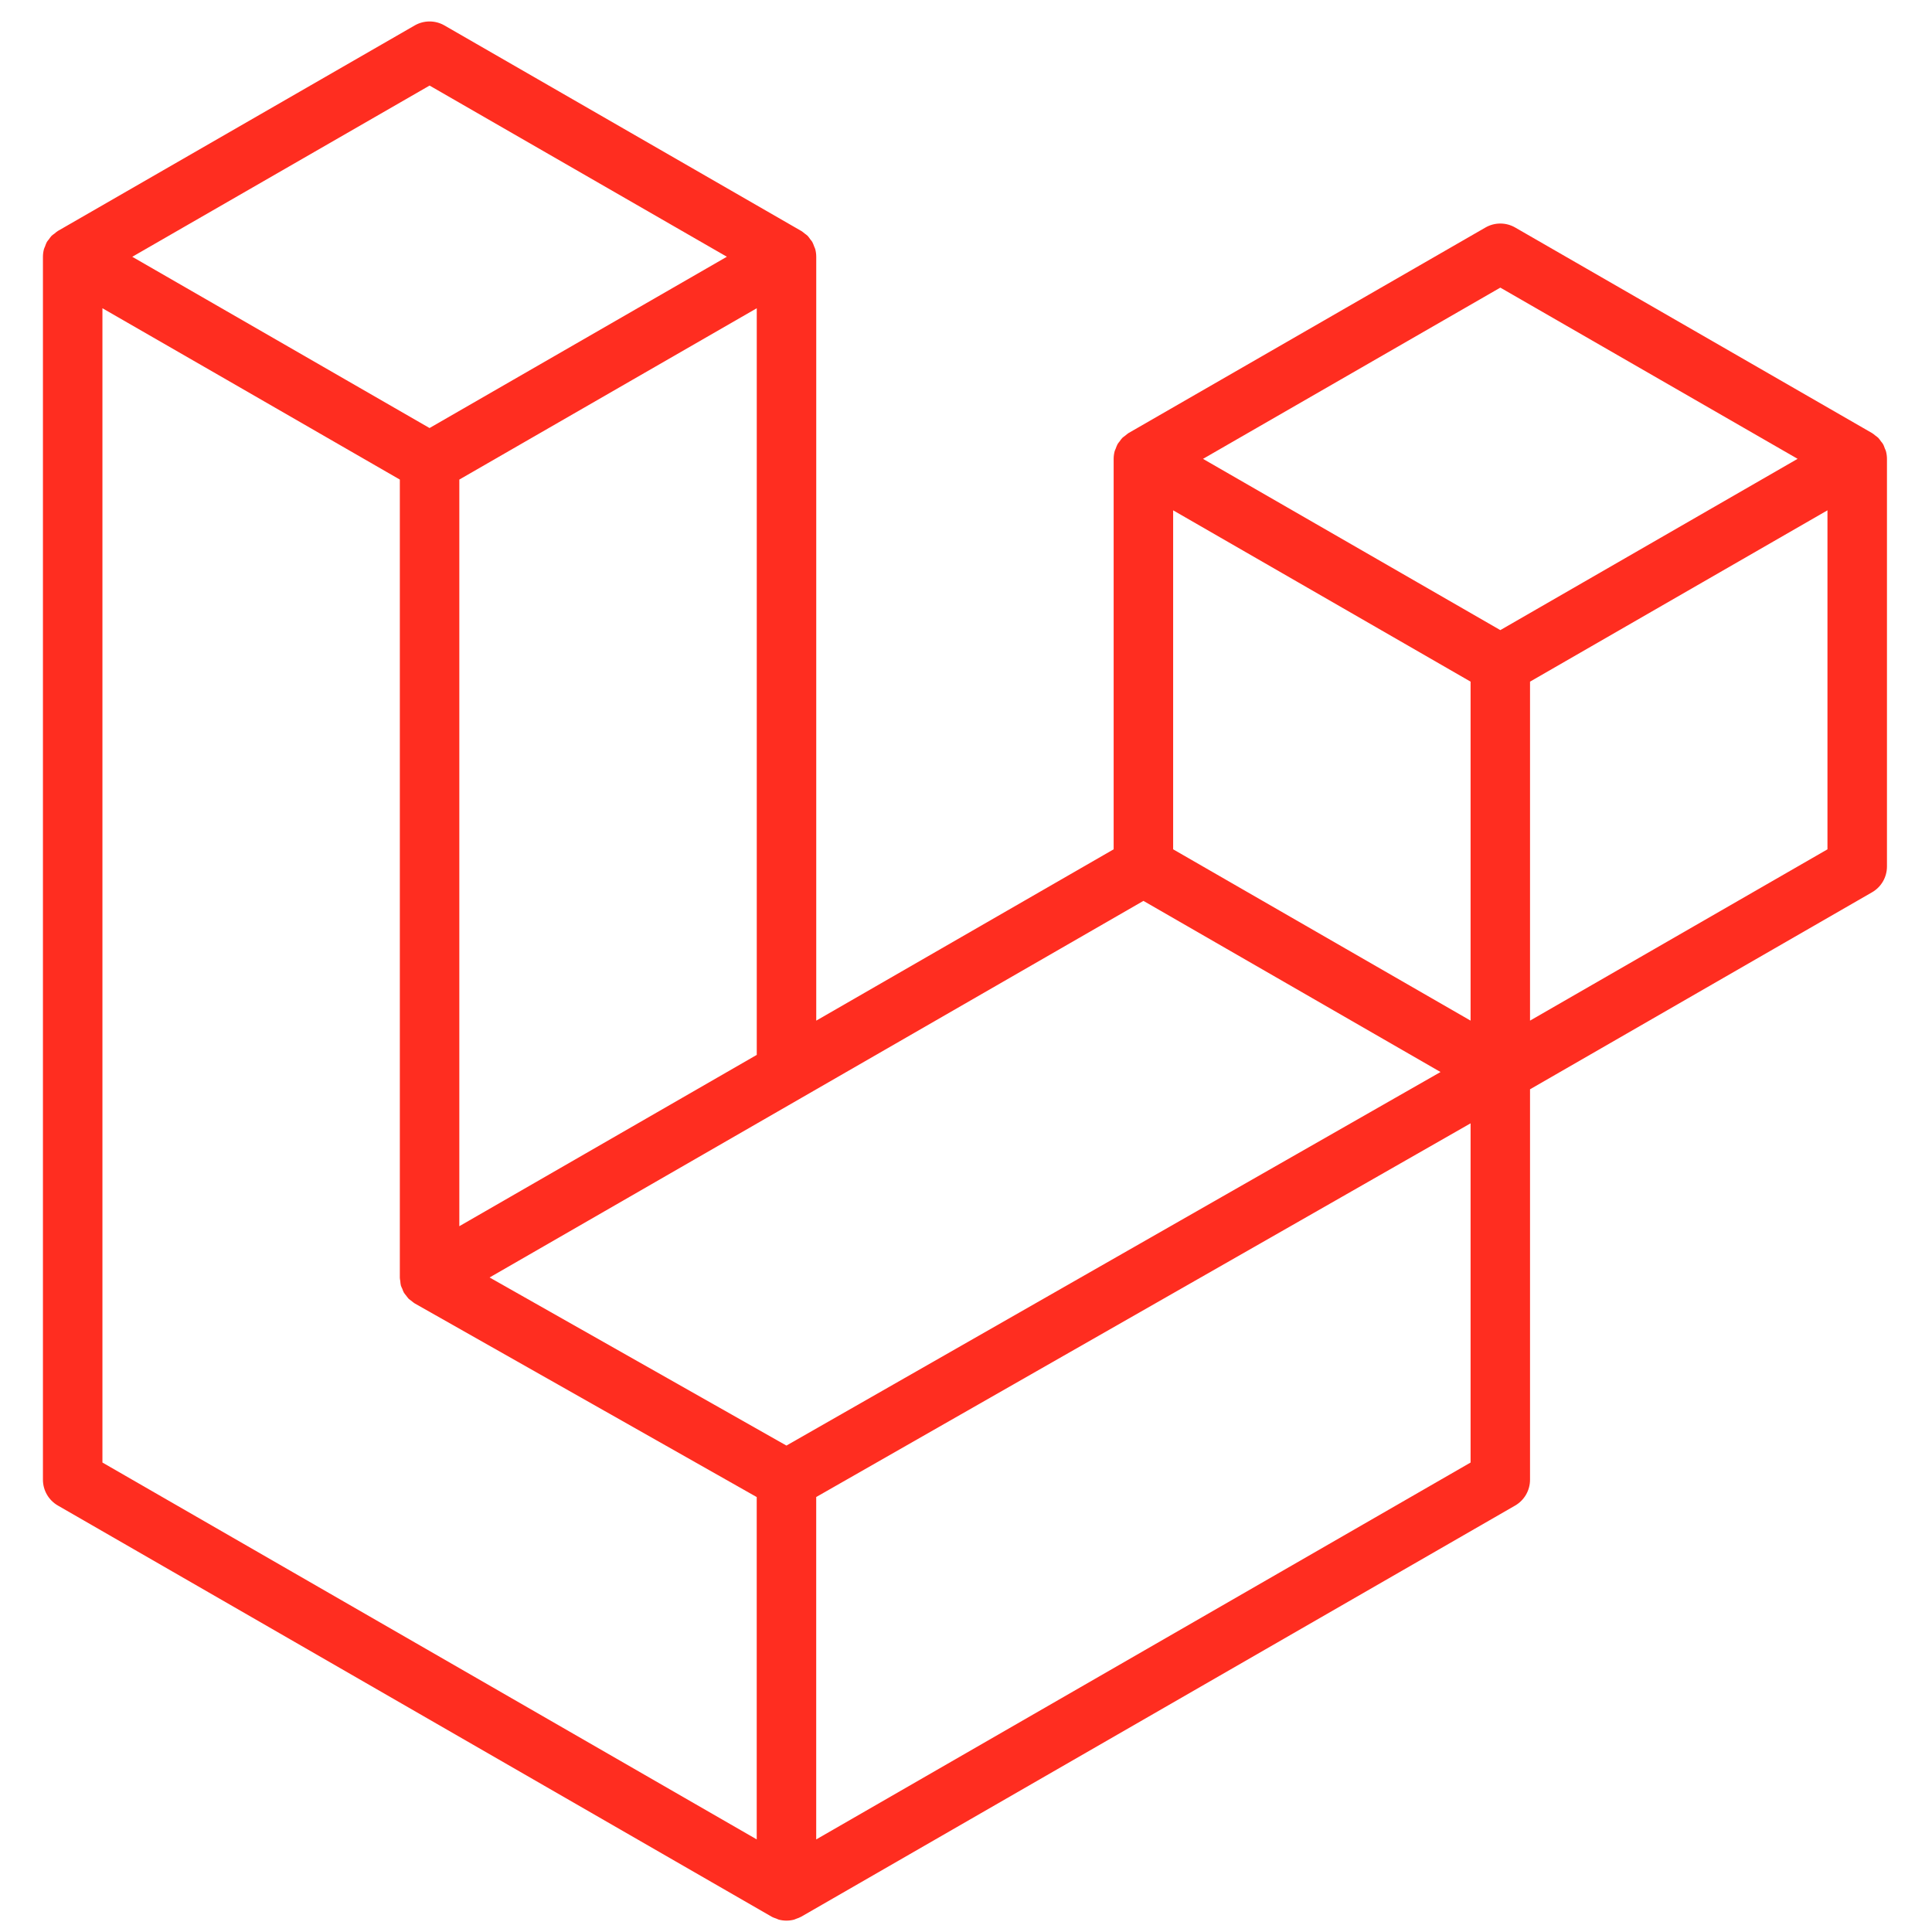
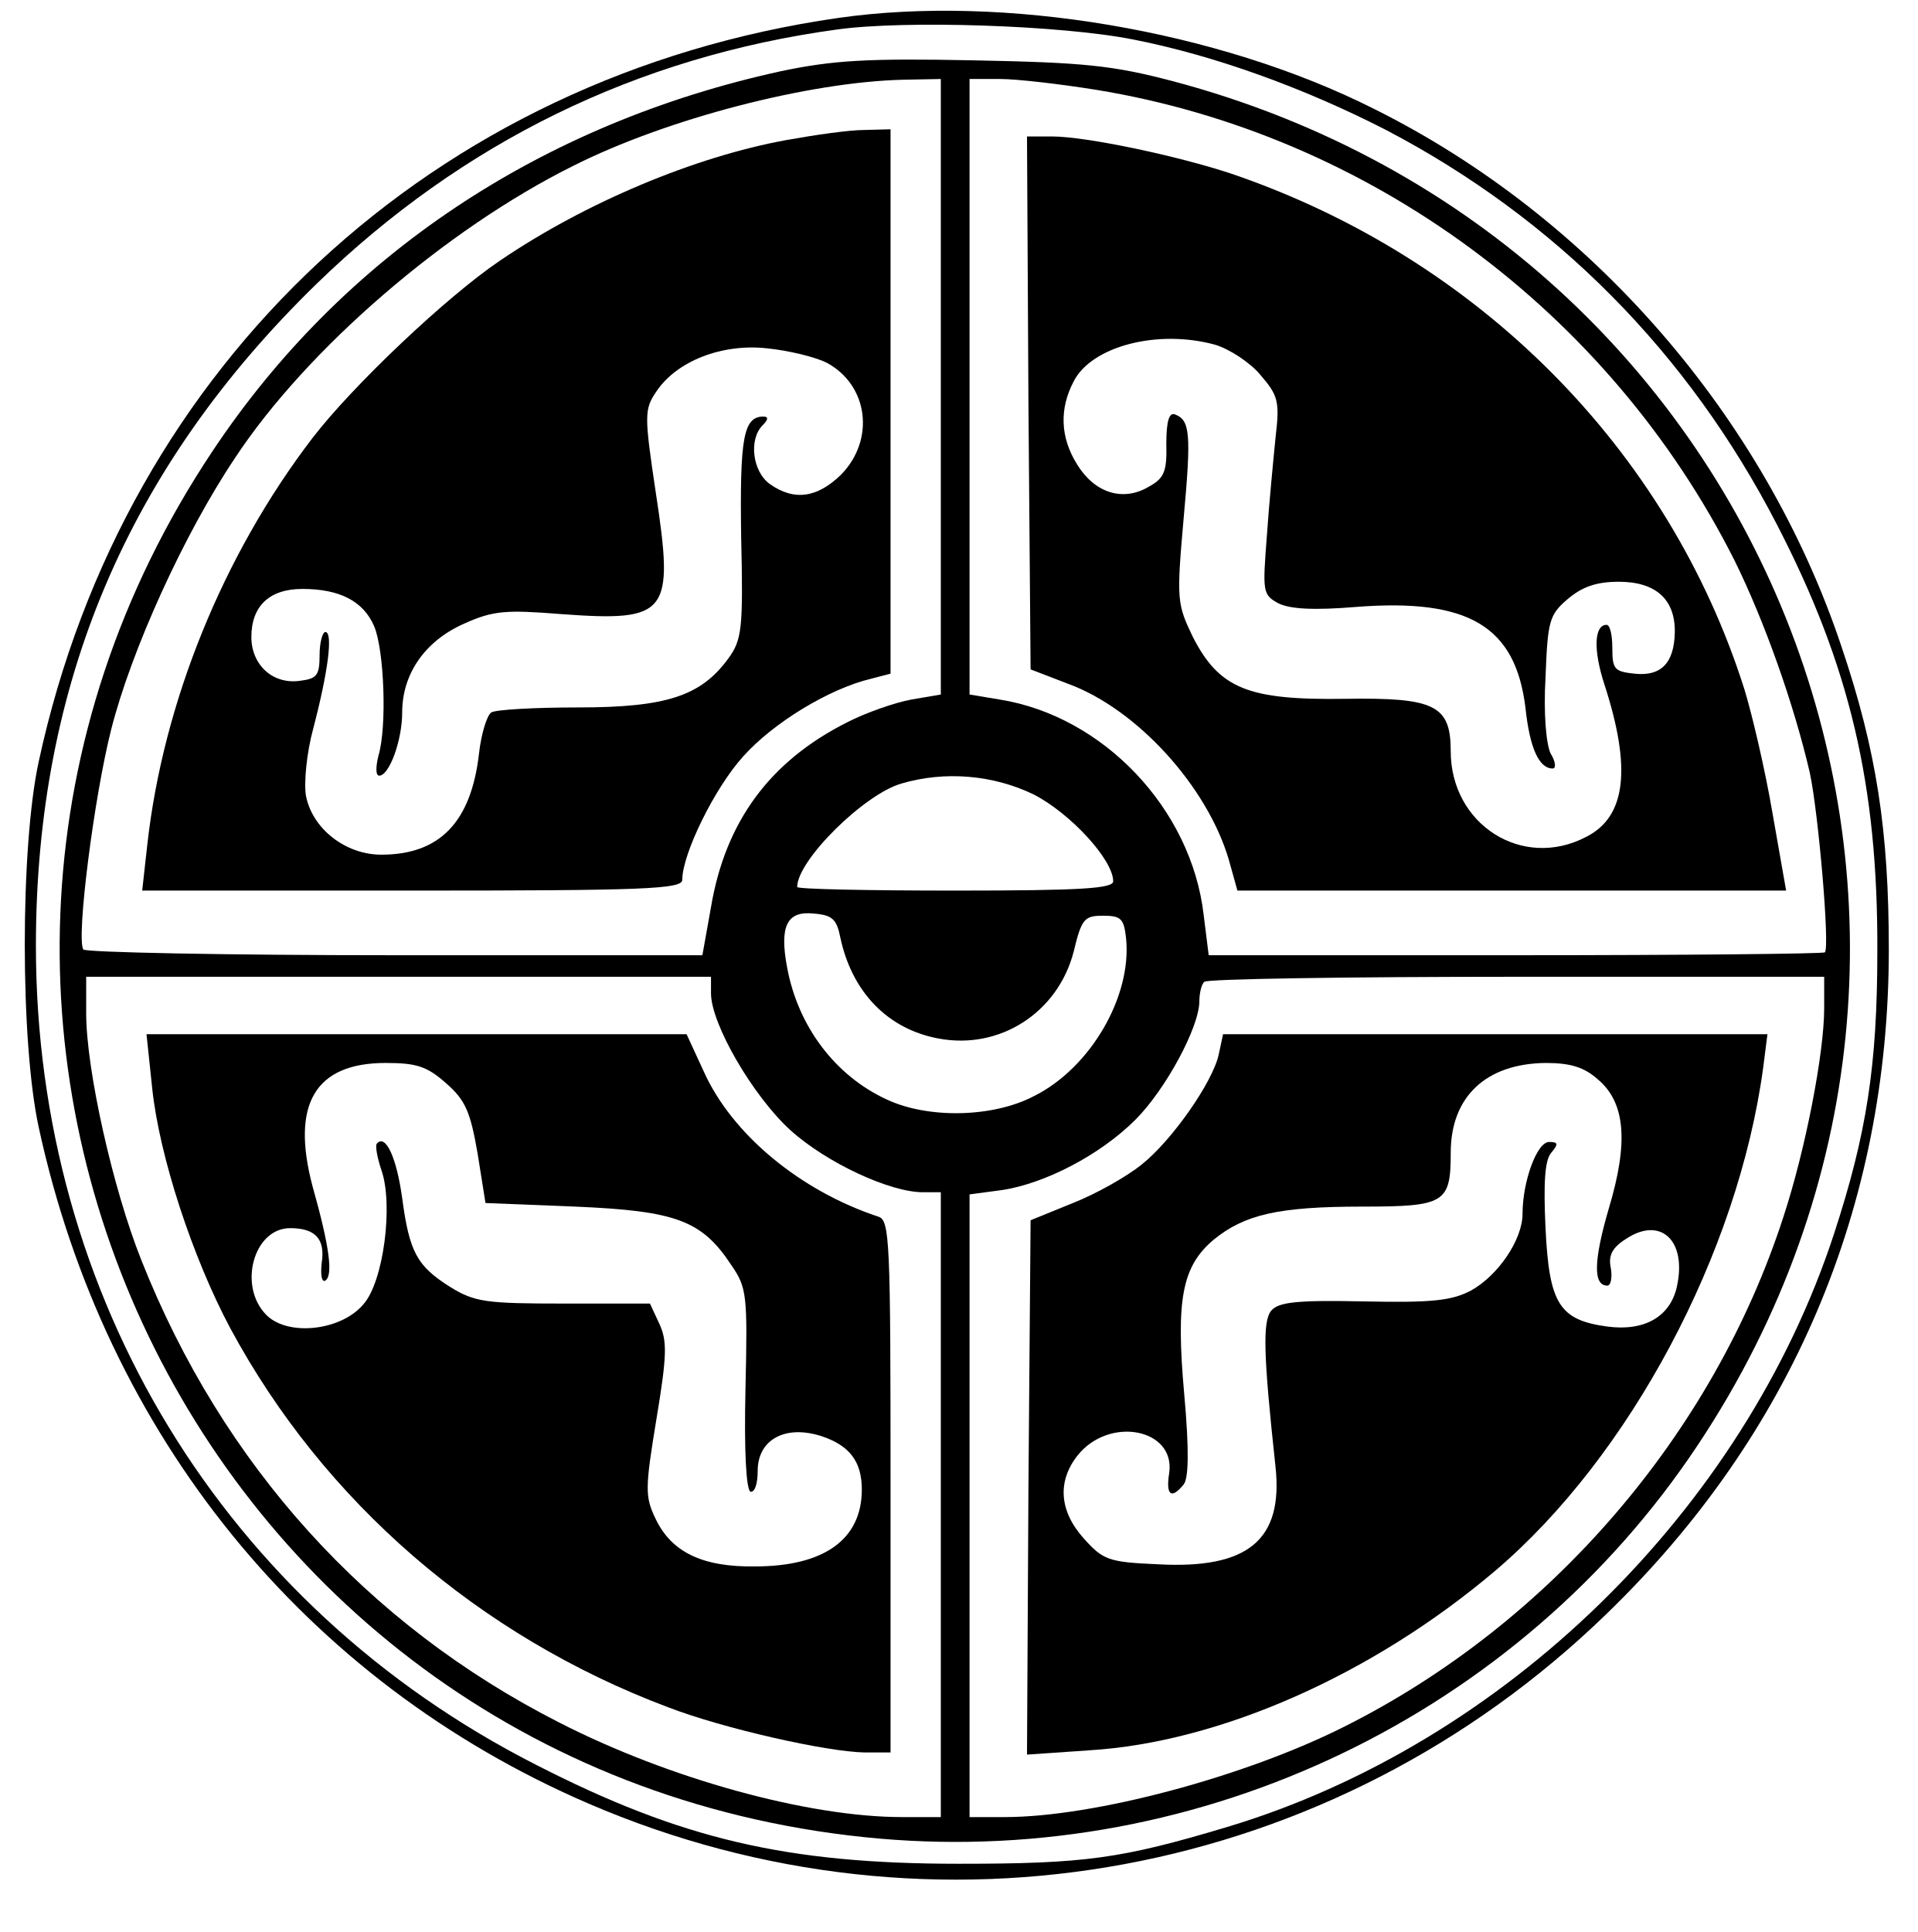
- <svg xmlns="http://www.w3.org/2000/svg" width="166" height="166" viewBox="0 0 166 166" fill="none">
-   <path fill-rule="evenodd" clip-rule="evenodd" d="M162.041 38.759C162.099 38.977 162.129 39.201 162.13 39.426V74.452C162.13 74.902 162.011 75.344 161.786 75.733C161.561 76.122 161.237 76.444 160.847 76.668L131.462 93.594V127.141C131.462 128.054 130.977 128.897 130.186 129.357L68.847 164.683C68.707 164.763 68.554 164.814 68.401 164.868C68.343 164.887 68.289 164.922 68.228 164.938C67.8 165.051 67.349 165.051 66.92 164.938C66.85 164.919 66.786 164.881 66.719 164.855C66.579 164.804 66.432 164.76 66.298 164.683L4.972 129.357C4.583 129.133 4.259 128.81 4.034 128.421C3.808 128.032 3.69 127.591 3.689 127.141L3.689 22.063C3.689 21.834 3.721 21.61 3.779 21.393C3.798 21.32 3.843 21.253 3.868 21.179C3.916 21.045 3.961 20.908 4.031 20.783C4.079 20.7 4.149 20.633 4.206 20.557C4.28 20.454 4.347 20.349 4.433 20.26C4.506 20.186 4.602 20.132 4.685 20.068C4.778 19.992 4.861 19.909 4.966 19.848L35.633 2.185C36.022 1.961 36.462 1.844 36.91 1.844C37.358 1.844 37.798 1.961 38.186 2.185L68.851 19.848H68.857C68.959 19.912 69.045 19.992 69.138 20.065C69.221 20.129 69.313 20.186 69.387 20.257C69.476 20.349 69.54 20.454 69.616 20.557C69.671 20.633 69.744 20.7 69.789 20.783C69.862 20.911 69.904 21.045 69.955 21.179C69.98 21.253 70.025 21.32 70.044 21.396C70.103 21.614 70.133 21.838 70.133 22.063V87.694L95.686 72.974V39.423C95.686 39.2 95.718 38.973 95.775 38.759C95.798 38.683 95.839 38.615 95.865 38.542C95.916 38.408 95.96 38.271 96.031 38.146C96.079 38.063 96.149 37.996 96.203 37.92C96.279 37.818 96.343 37.712 96.433 37.623C96.506 37.549 96.599 37.495 96.681 37.431C96.777 37.355 96.86 37.272 96.962 37.211L127.633 19.548C128.021 19.324 128.461 19.206 128.91 19.206C129.358 19.206 129.798 19.324 130.186 19.548L160.85 37.211C160.959 37.275 161.042 37.355 161.137 37.428C161.217 37.492 161.31 37.549 161.383 37.62C161.473 37.712 161.536 37.818 161.613 37.92C161.67 37.996 161.741 38.063 161.785 38.146C161.859 38.271 161.9 38.408 161.951 38.542C161.98 38.615 162.021 38.683 162.041 38.759ZM157.018 72.974V43.848L146.287 50.028L131.462 58.568V87.694L157.021 72.974H157.018ZM126.354 125.663V96.518L111.771 104.85L70.13 128.626V158.046L126.354 125.663ZM8.801 26.485V125.663L65.018 158.043V128.629L35.649 112L35.64 111.994L35.627 111.988C35.528 111.93 35.445 111.847 35.353 111.777C35.273 111.713 35.18 111.662 35.11 111.592L35.104 111.582C35.021 111.502 34.963 111.403 34.893 111.314C34.829 111.228 34.753 111.154 34.702 111.065L34.699 111.055C34.641 110.96 34.606 110.845 34.565 110.736C34.523 110.64 34.469 110.551 34.443 110.449C34.411 110.328 34.405 110.197 34.392 110.072C34.379 109.976 34.354 109.881 34.354 109.785V109.778V41.205L19.532 32.662L8.801 26.485ZM36.913 7.35L11.364 22.063L36.907 36.777L62.453 22.06L36.907 7.35H36.913ZM50.2 99.174L65.022 90.637V26.485L54.291 32.665L39.466 41.205V105.357L50.2 99.174ZM128.91 24.713L103.363 39.426L128.91 54.14L154.453 39.423L128.91 24.713ZM126.354 58.568L111.529 50.028L100.798 43.848V72.974L115.619 81.511L126.354 87.694V58.568ZM67.571 124.205L105.042 102.803L123.772 92.109L98.245 77.405L68.854 94.334L42.066 109.762L67.571 124.205Z" fill="#FF2D20" />
+ <svg xmlns="http://www.w3.org/2000/svg" version="1.0" width="267pt" height="269pt" viewBox="0 0 267 269" preserveAspectRatio="xMidYMid meet">
+   <g transform="translate(0,269) scale(0.1,-0.1)" fill="#000000" stroke="none">
+     <path d="M1167 2665 c-563 -81 -993 -480 -1113 -1035 -26 -119 -26 -391 0 -510 93 -429 371 -771 765 -941 482 -208 1037 -105 1417 263 259 250 394 568 394 926 0 165 -17 277 -66 422 -107 320 -348 598 -652 749 -217 109 -515 159 -745 126z m411 -30 c112 -22 237 -67 352 -126 235 -123 420 -309 544 -549 102 -197 141 -364 140 -595 0 -159 -15 -254 -60 -392 -126 -386 -459 -711 -846 -827 -147 -44 -197 -51 -373 -51 -239 0 -386 34 -589 138 -434 221 -696 651 -696 1140 0 365 128 666 391 922 203 197 446 316 725 354 94 13 311 6 412 -14z" />
+     <path d="M1088 2591 c-335 -73 -611 -257 -792 -529 -528 -792 -20 -1849 929 -1932 448 -39 890 173 1139 548 478 718 110 1676 -731 1899 -84 22 -123 26 -278 29 -148 3 -195 0 -267 -15z m222 -440 l0 -428 -41 -7 c-22 -4 -63 -18 -90 -32 -107 -54 -169 -138 -189 -257 l-12 -67 -428 0 c-236 0 -431 4 -434 8 -10 16 15 213 39 307 28 110 101 271 172 377 100 152 294 319 471 407 131 66 329 117 460 120 l52 1 0 -429z m216 414 c380 -62 714 -308 889 -655 42 -85 83 -201 105 -296 12 -56 28 -242 21 -250 -2 -2 -196 -4 -431 -4 l-427 0 -7 56 c-17 148 -140 277 -284 300 l-42 7 0 428 0 429 43 0 c23 0 83 -7 133 -15z m-87 -981 c51 -26 111 -91 111 -121 0 -10 -42 -13 -220 -13 -121 0 -220 2 -220 5 0 37 93 129 145 144 61 18 128 12 184 -15z m-269 -199 c16 -76 66 -128 137 -141 85 -16 166 36 188 121 11 46 15 50 41 50 25 0 29 -4 32 -32 8 -81 -50 -180 -128 -219 -57 -30 -147 -32 -205 -5 -72 33 -124 102 -139 184 -11 58 0 79 37 75 26 -2 32 -8 37 -33z m-180 -78 c0 -43 59 -144 111 -191 50 -45 138 -86 184 -86 l25 0 0 -435 0 -435 -54 0 c-130 0 -324 53 -478 132 -267 136 -468 358 -581 643 -40 100 -77 266 -77 344 l0 51 435 0 435 0 0 -23z m1550 -21 c0 -62 -26 -197 -57 -291 -98 -302 -324 -565 -611 -709 -139 -70 -349 -126 -473 -126 l-49 0 0 434 0 433 45 6 c60 9 137 49 186 98 42 42 89 129 89 165 0 11 3 24 7 27 3 4 199 7 435 7 l428 0 0 -44z" />
+     <path d="M1095 2495 c-127 -23 -280 -87 -399 -168 -74 -50 -205 -174 -261 -247 -124 -162 -208 -368 -230 -567 l-7 -63 376 0 c323 0 376 2 376 15 0 36 45 128 85 172 41 46 119 94 178 108 l27 7 0 379 0 379 -37 -1 c-21 0 -69 -7 -108 -14z m56 -310 c58 -31 68 -107 20 -156 -33 -32 -65 -37 -99 -13 -24 17 -30 62 -10 82 8 8 8 12 1 12 -28 0 -33 -30 -31 -168 3 -128 1 -143 -18 -169 -38 -52 -86 -68 -209 -68 -60 0 -115 -3 -121 -7 -6 -4 -14 -30 -17 -57 -11 -96 -55 -141 -136 -141 -50 0 -96 36 -105 82 -3 18 1 60 10 93 21 80 28 135 17 135 -4 0 -8 -15 -8 -32 0 -29 -4 -33 -28 -36 -38 -5 -67 23 -67 61 0 43 25 67 71 67 52 0 85 -17 100 -52 14 -33 18 -140 6 -180 -4 -16 -4 -28 1 -28 14 0 32 49 32 88 0 54 32 100 87 124 40 18 58 19 134 13 150 -11 158 0 132 170 -16 107 -16 115 1 140 28 42 91 67 154 60 30 -3 67 -12 83 -20z" />
+     <path d="M1432 2129 l3 -371 52 -20 c96 -35 194 -143 224 -245 l12 -43 382 0 382 0 -19 108 c-10 59 -28 136 -39 172 -106 335 -371 601 -714 718 -75 25 -203 52 -250 52 l-35 0 2 -371z m260 81 c20 -6 49 -25 63 -42 25 -29 27 -37 21 -88 -3 -30 -9 -92 -12 -136 -6 -78 -6 -82 16 -94 16 -8 49 -10 109 -5 156 12 221 -27 235 -140 6 -57 19 -85 38 -85 5 0 4 10 -3 21 -6 13 -10 55 -7 106 3 78 5 87 31 109 20 17 40 24 71 24 52 0 79 -25 78 -71 -1 -42 -19 -61 -56 -57 -28 3 -31 6 -31 36 0 17 -3 32 -8 32 -17 0 -19 -34 -3 -83 38 -117 30 -184 -25 -212 -89 -47 -189 17 -189 119 0 64 -22 75 -147 73 -135 -2 -175 14 -212 86 -22 46 -23 51 -13 164 11 120 9 138 -12 146 -8 3 -12 -9 -12 -41 1 -39 -3 -48 -25 -60 -36 -21 -75 -8 -99 31 -24 38 -25 78 -5 116 25 49 117 73 197 51z" />
+     <path d="M212 1174 c10 -94 56 -235 109 -334 130 -241 346 -428 609 -527 78 -30 221 -62 273 -63 l37 0 0 370 c0 344 -1 371 -17 376 -109 36 -204 115 -243 202 l-24 52 -376 0 -376 0 8 -76z m410 7 c26 -23 33 -39 43 -97 l11 -69 125 -5 c140 -6 176 -19 217 -81 22 -32 23 -41 20 -173 -2 -87 1 -140 7 -143 6 -1 10 11 10 29 0 44 39 65 90 48 38 -13 55 -35 55 -74 0 -69 -52 -107 -149 -107 -73 -1 -116 20 -138 66 -15 31 -15 42 1 139 15 90 15 109 4 133 l-13 28 -120 0 c-108 0 -124 2 -158 23 -46 29 -57 48 -67 124 -8 57 -23 89 -35 76 -3 -2 0 -19 6 -37 17 -48 3 -156 -25 -187 -31 -37 -105 -45 -135 -15 -40 40 -18 121 33 121 35 0 49 -15 44 -48 -2 -17 0 -28 5 -25 11 7 6 47 -18 132 -30 114 4 171 102 171 44 0 58 -5 85 -29z" />
+     <path d="M1697 1222 c-8 -38 -65 -120 -108 -154 -20 -16 -62 -40 -95 -53 l-59 -24 -3 -372 -2 -372 87 6 c181 11 394 105 565 250 187 159 338 442 373 700 l6 47 -379 0 -379 0 -6 -28z m528 -35 c38 -32 43 -87 15 -180 -21 -72 -22 -107 -2 -107 5 0 7 11 5 24 -4 18 2 29 21 41 48 32 85 -2 71 -66 -9 -42 -45 -63 -97 -56 -67 9 -81 32 -86 137 -3 63 -1 95 8 105 10 12 10 15 -3 15 -17 0 -37 -55 -37 -100 0 -36 -34 -86 -72 -107 -27 -14 -54 -17 -149 -15 -94 2 -119 -1 -129 -13 -12 -15 -11 -60 6 -217 11 -102 -38 -143 -164 -136 -69 3 -76 6 -103 36 -34 38 -37 79 -9 115 44 56 137 38 128 -24 -5 -31 3 -37 20 -16 7 8 8 47 1 125 -12 133 -3 179 41 216 43 35 90 46 207 46 115 0 123 5 123 75 0 78 49 124 132 125 35 0 54 -6 73 -23z" />
+   </g>
</svg>
